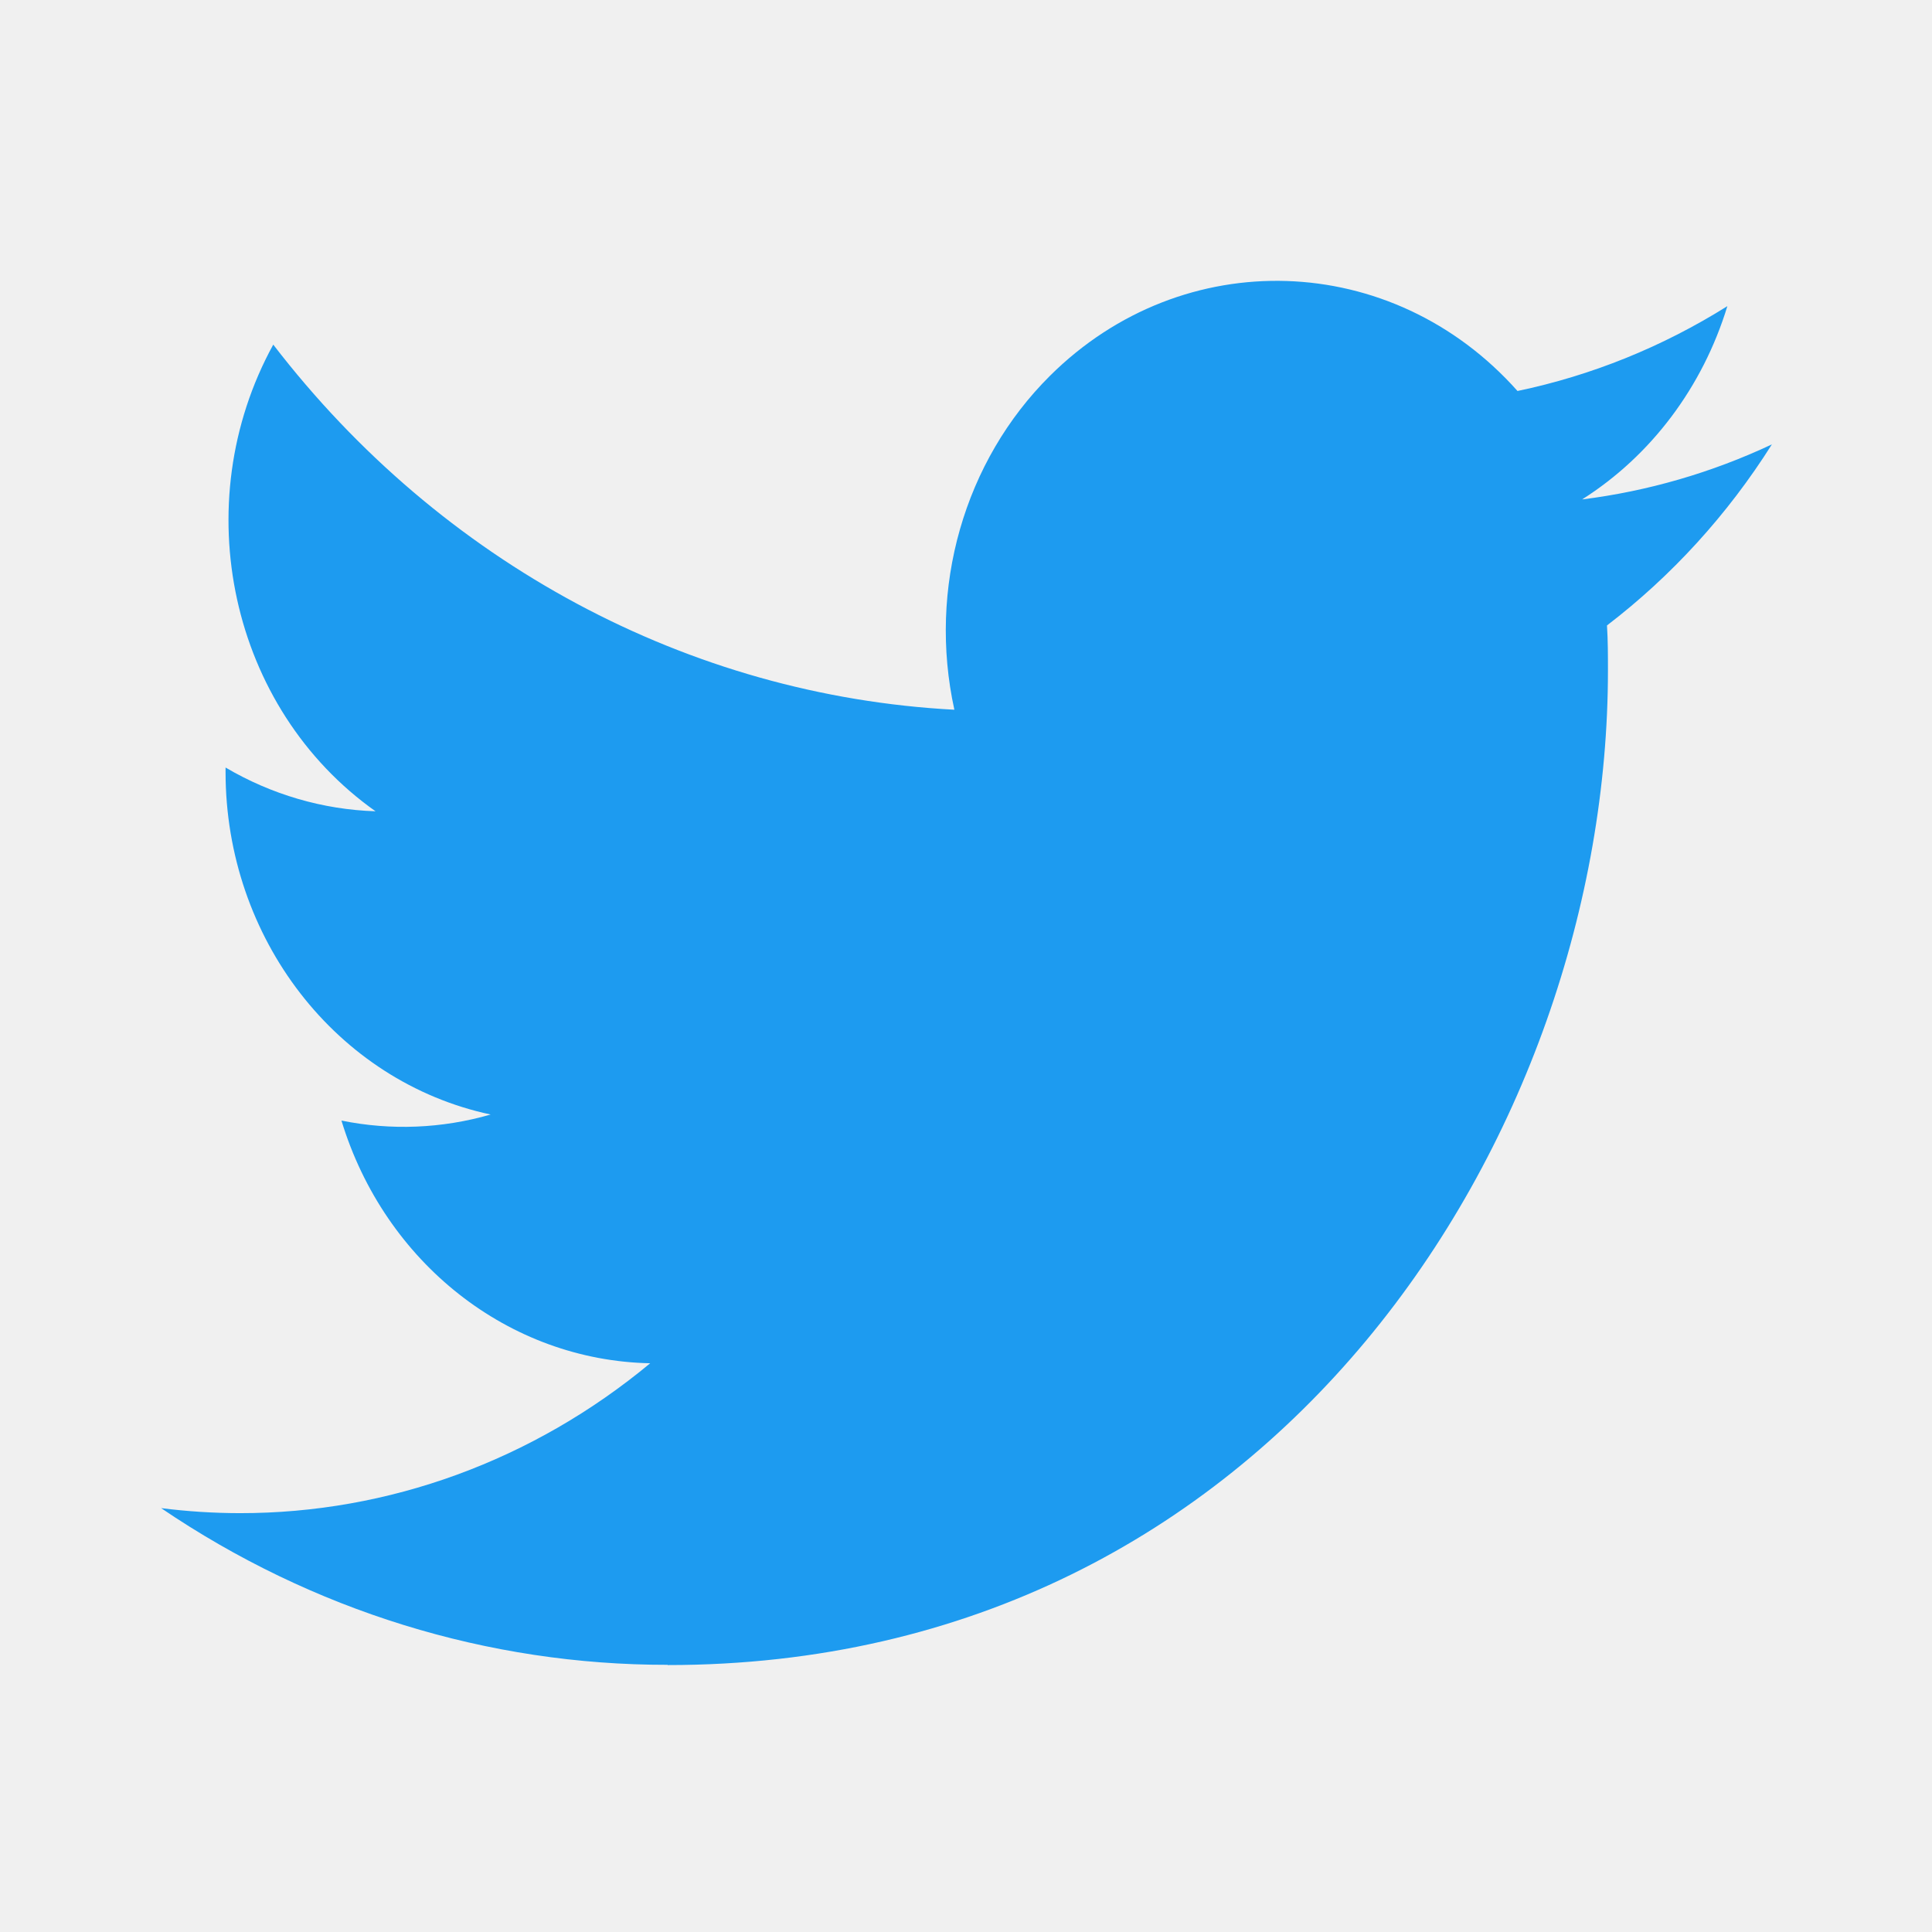
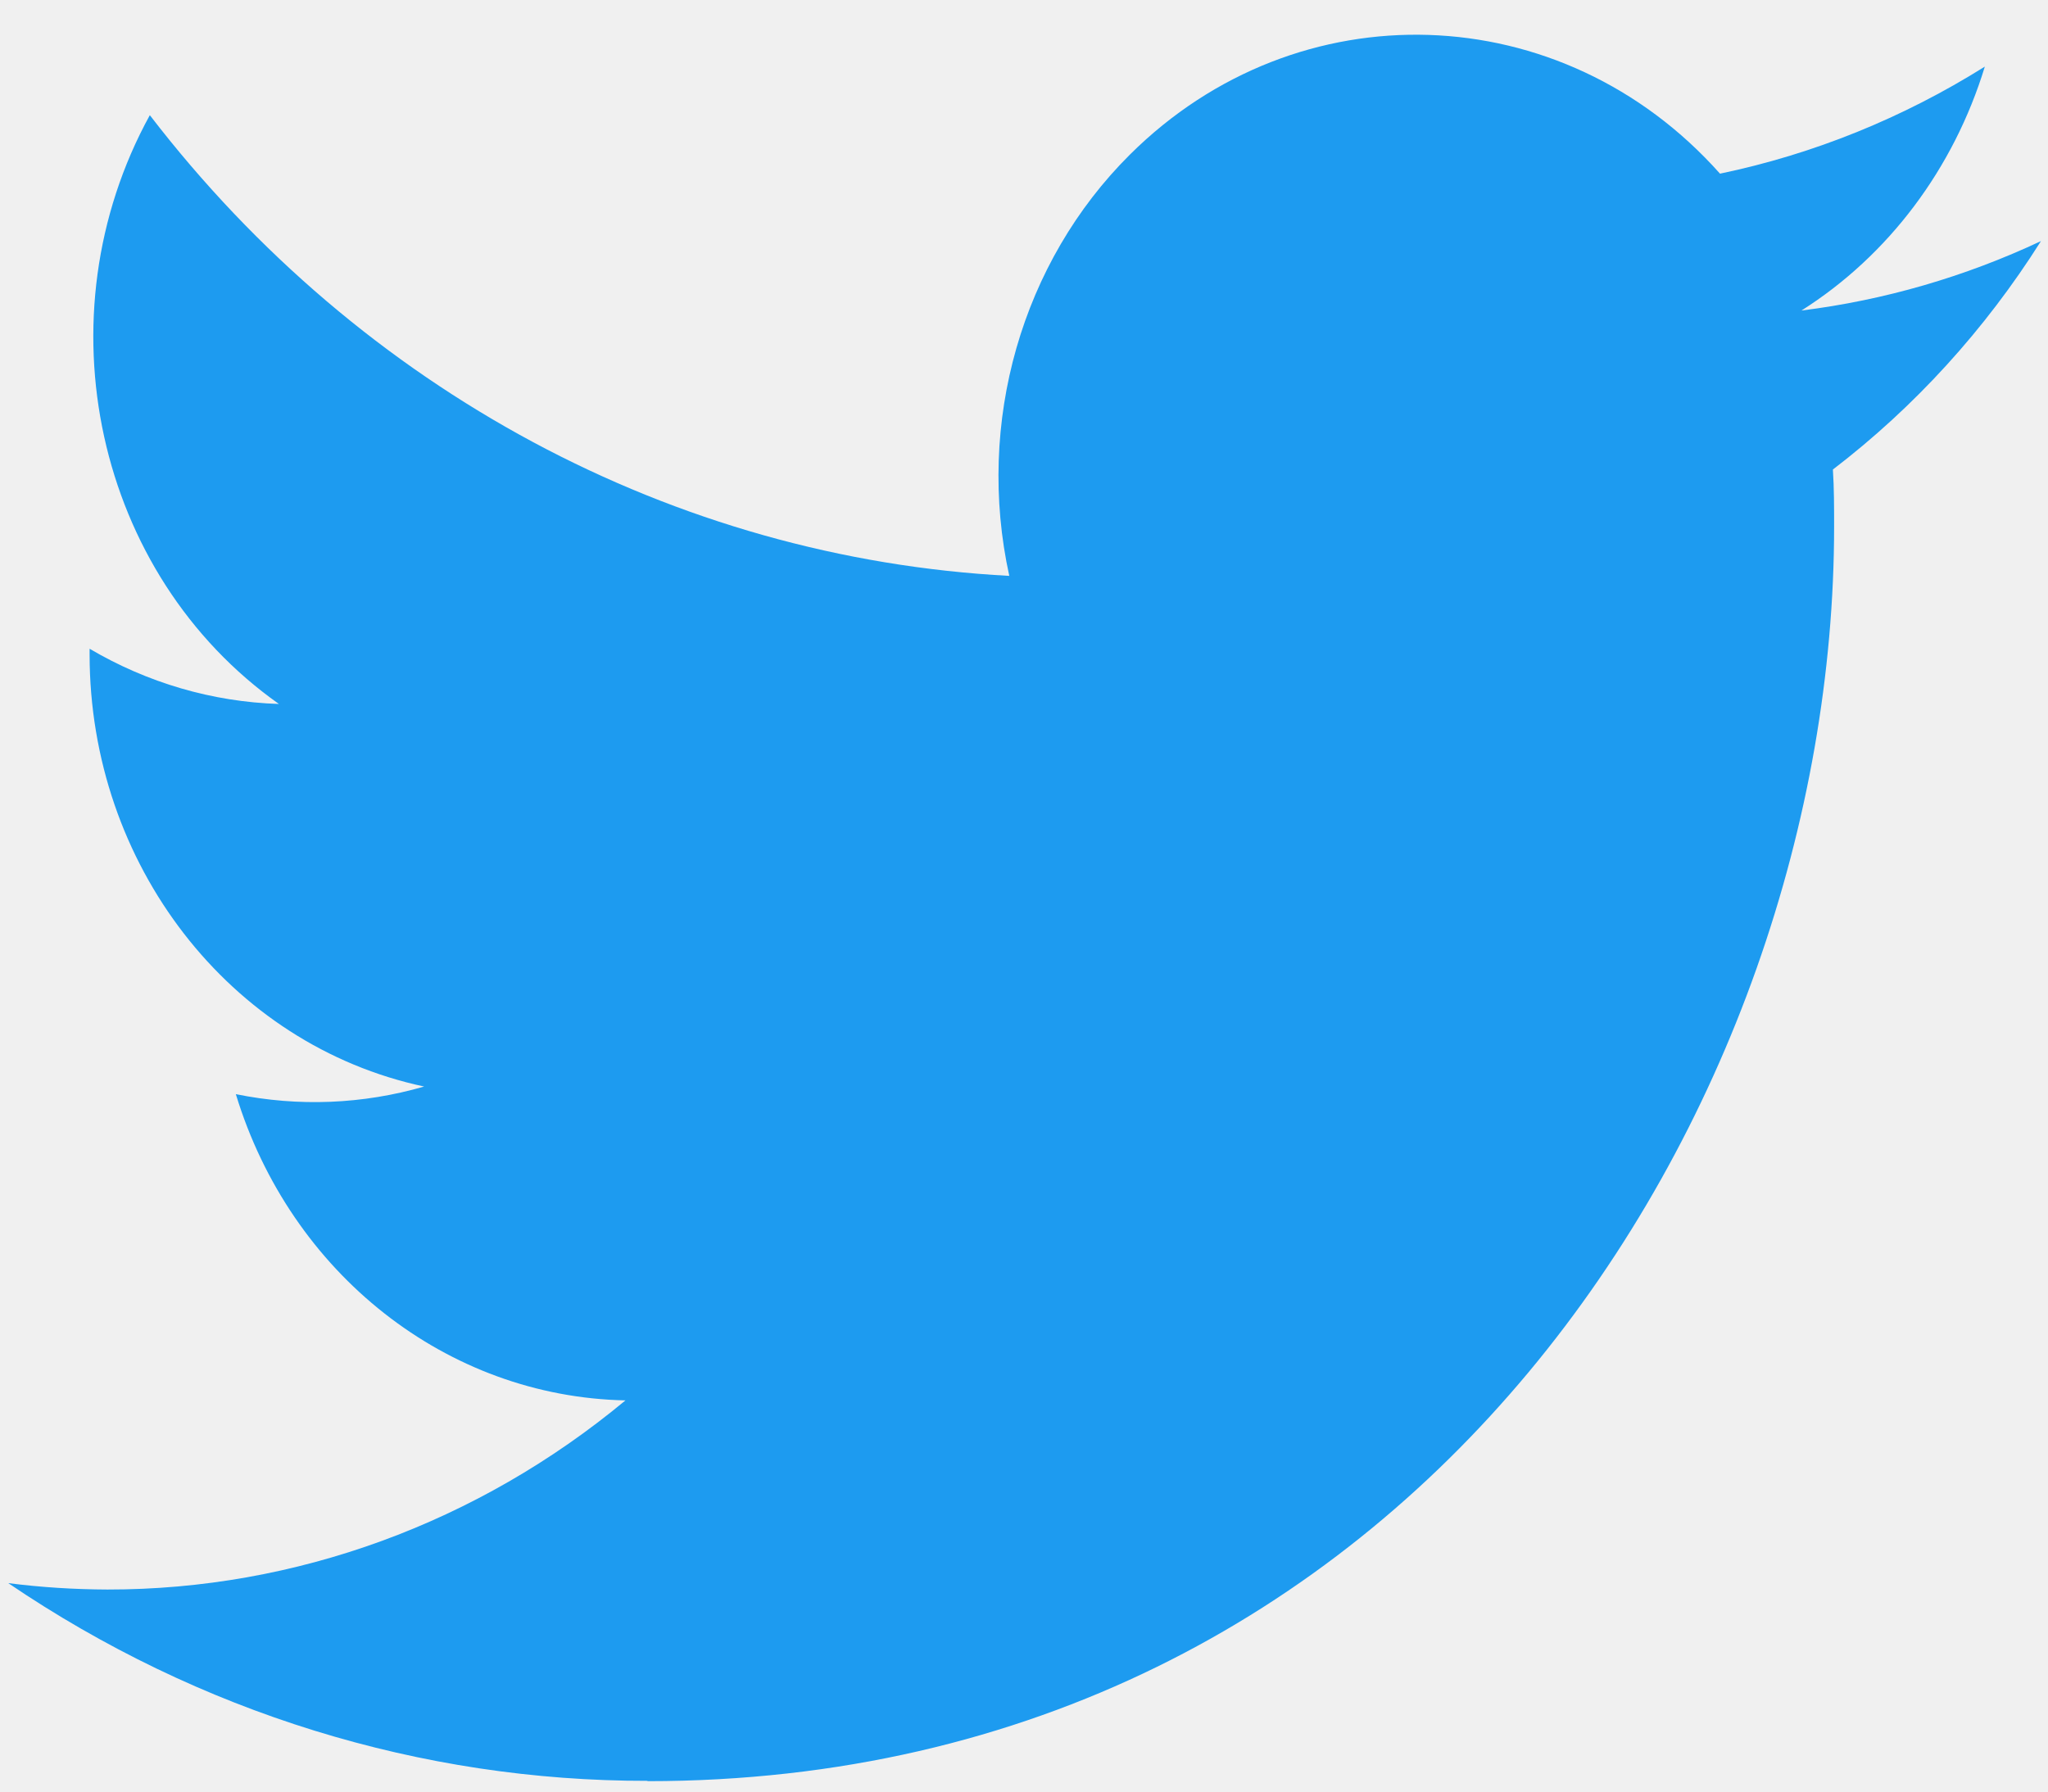
- <svg xmlns="http://www.w3.org/2000/svg" width="48" height="48" viewBox="0 0 48 48" fill="none">
-   <g clip-path="url(#clip0_3099_79593)">
-     <path d="M39.925 15.539C39.949 15.912 39.949 16.285 39.949 16.662C39.949 28.136 31.69 41.368 16.588 41.368V41.362C12.127 41.368 7.758 40.017 4.003 37.469C4.651 37.551 5.303 37.593 5.957 37.594C9.654 37.598 13.245 36.286 16.154 33.87C12.641 33.8 9.56 31.377 8.483 27.84C9.714 28.091 10.982 28.039 12.19 27.69C8.36 26.872 5.604 23.313 5.604 19.179C5.604 19.141 5.604 19.105 5.604 19.069C6.745 19.741 8.023 20.114 9.33 20.156C5.723 17.606 4.611 12.53 6.789 8.562C10.958 13.986 17.108 17.284 23.711 17.633C23.049 14.617 23.953 11.457 26.086 9.337C29.393 6.049 34.594 6.218 37.702 9.714C39.541 9.33 41.304 8.617 42.916 7.606C42.303 9.616 41.021 11.323 39.307 12.408C40.934 12.205 42.525 11.744 44.022 11.041C42.92 12.788 41.531 14.31 39.925 15.539Z" fill="#1D9BF0" />
-   </g>
-   <defs>
-     <clipPath id="clip0_3099_79593">
-       <rect width="40.32" height="35.077" fill="white" transform="translate(3.84009 6.71997)" />
-     </clipPath>
-   </defs>
+ <svg xmlns="http://www.w3.org/2000/svg" width="32" height="28" viewBox="0 0 32 28" fill="none">
+   <path d="M28.639 7.338C28.658 7.634 28.658 7.93 28.658 8.229C28.658 17.335 22.103 27.837 10.117 27.837V27.832C6.577 27.837 3.11 26.765 0.129 24.742C0.644 24.808 1.161 24.84 1.68 24.842C4.614 24.845 7.465 23.803 9.773 21.886C6.985 21.83 4.539 19.907 3.685 17.1C4.662 17.299 5.668 17.259 6.627 16.981C3.587 16.332 1.4 13.507 1.4 10.226C1.4 10.197 1.4 10.168 1.4 10.139C2.306 10.673 3.32 10.969 4.358 11.002C1.494 8.978 0.612 4.949 2.341 1.8C5.649 6.105 10.53 8.723 15.77 9C15.245 6.606 15.963 4.098 17.656 2.415C20.28 -0.194 24.408 -0.06 26.875 2.714C28.334 2.41 29.733 1.844 31.013 1.041C30.526 2.636 29.508 3.992 28.148 4.853C29.44 4.692 30.702 4.326 31.89 3.768C31.015 5.154 29.914 6.362 28.639 7.338Z" fill="#1D9BF0" />
</svg>
